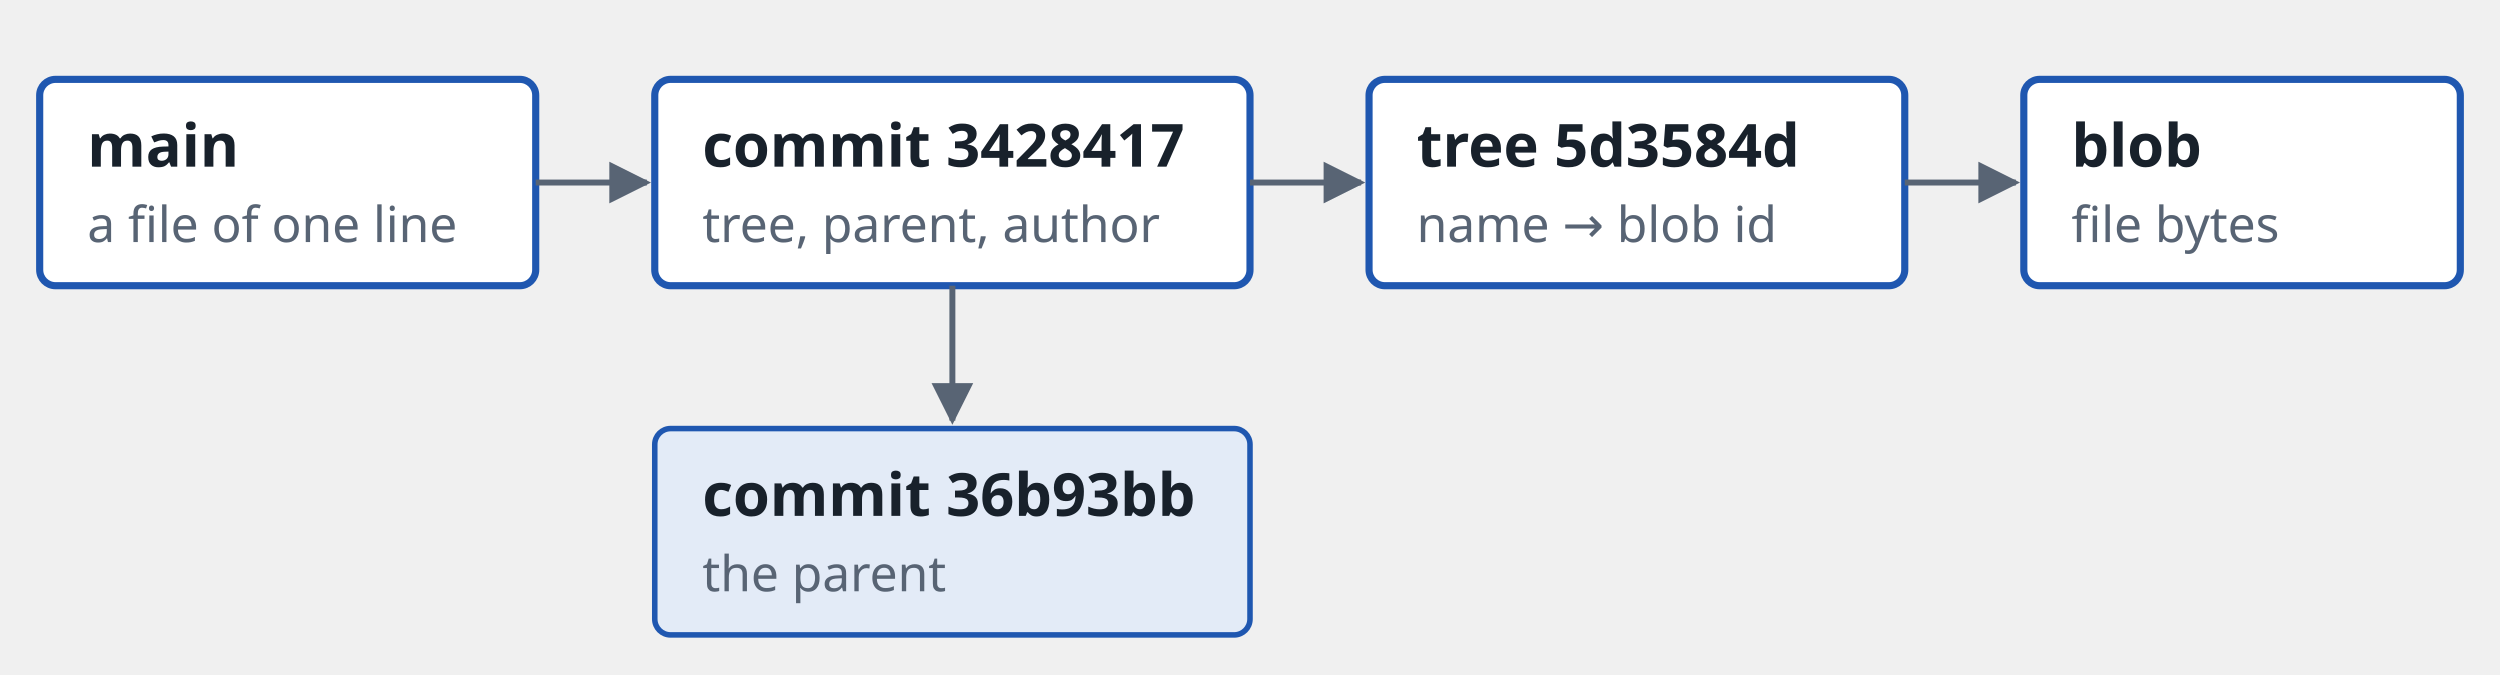
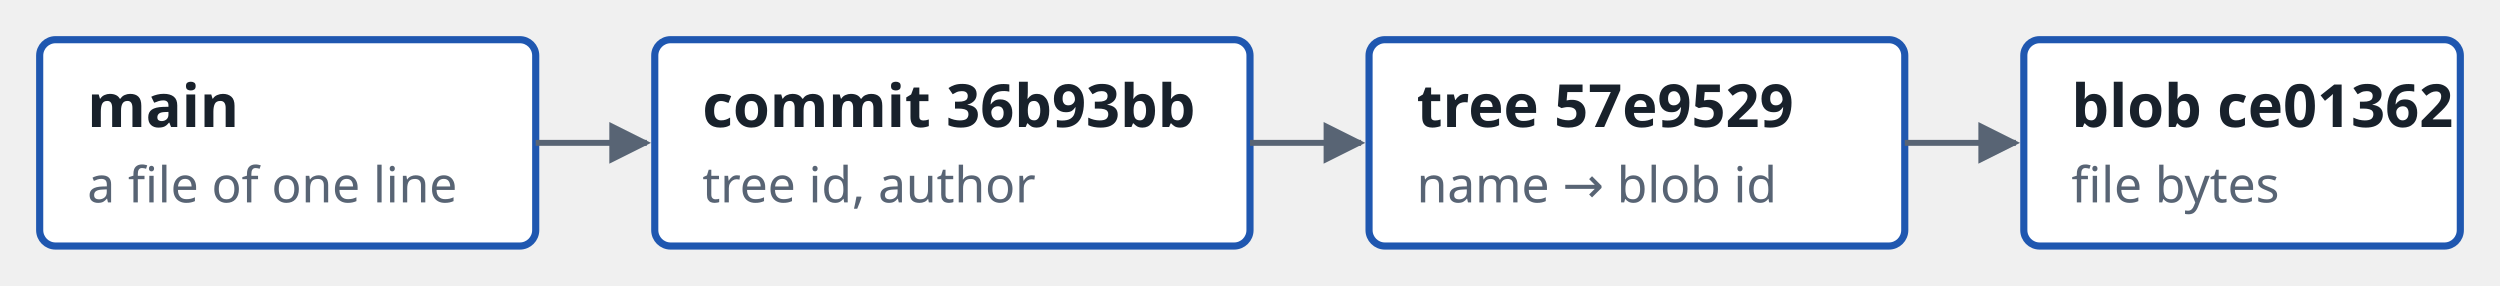
- <svg xmlns="http://www.w3.org/2000/svg" viewBox="0 0 630 170" font-family="'Source Sans 3'">
+ <svg xmlns="http://www.w3.org/2000/svg" viewBox="0 10 630 72" font-family="'Source Sans 3'">
  <defs>
    <marker id="ah" viewBox="0 0 10 10" refX="9" refY="5" markerWidth="7" markerHeight="7" orient="auto-start-reverse">
      <path d="M0,0 L10,5 L0,10 z" fill="#586474" />
    </marker>
  </defs>
  <g fill="#ffffff" stroke="#1f57b0" stroke-width="1.8">
    <rect x="10" y="20" width="125" height="52" rx="4" />
    <rect x="165" y="20" width="150" height="52" rx="4" />
    <rect x="345" y="20" width="135" height="52" rx="4" />
    <rect x="510" y="20" width="110" height="52" rx="4" />
  </g>
-   <rect x="165" y="108" width="150" height="52" rx="4" fill="#e3ebf7" stroke="#1f57b0" stroke-width="1.4" />
  <g fill="#18212b" font-size="15" font-weight="700">
    <text x="22" y="42">main</text>
-     <text x="177" y="42">commit 3428417</text>
-     <text x="357" y="42">tree 5d3584d</text>
-     <text x="522" y="42">blob</text>
-     <text x="177" y="130">commit 36b93bb</text>
+     <text x="177" y="42">commit 36b93bb</text>
+     <text x="357" y="42">tree 57e9529</text>
+     <text x="522" y="42">blob ce01362</text>
  </g>
  <g fill="#586474" font-family="'Source Serif 4'" font-size="12.5">
    <text x="22" y="61">a file of one line</text>
-     <text x="177" y="61">tree, parent, author</text>
+     <text x="177" y="61">tree id, author</text>
    <text x="357" y="61">name → blob id</text>
    <text x="522" y="61">file bytes</text>
-     <text x="177" y="149">the parent</text>
  </g>
  <g stroke="#586474" stroke-width="1.5" fill="none" marker-end="url(#ah)">
    <line x1="135" y1="46" x2="163" y2="46" />
    <line x1="315" y1="46" x2="343" y2="46" />
    <line x1="480" y1="46" x2="508" y2="46" />
-     <line x1="240" y1="72" x2="240" y2="106" />
  </g>
</svg>
